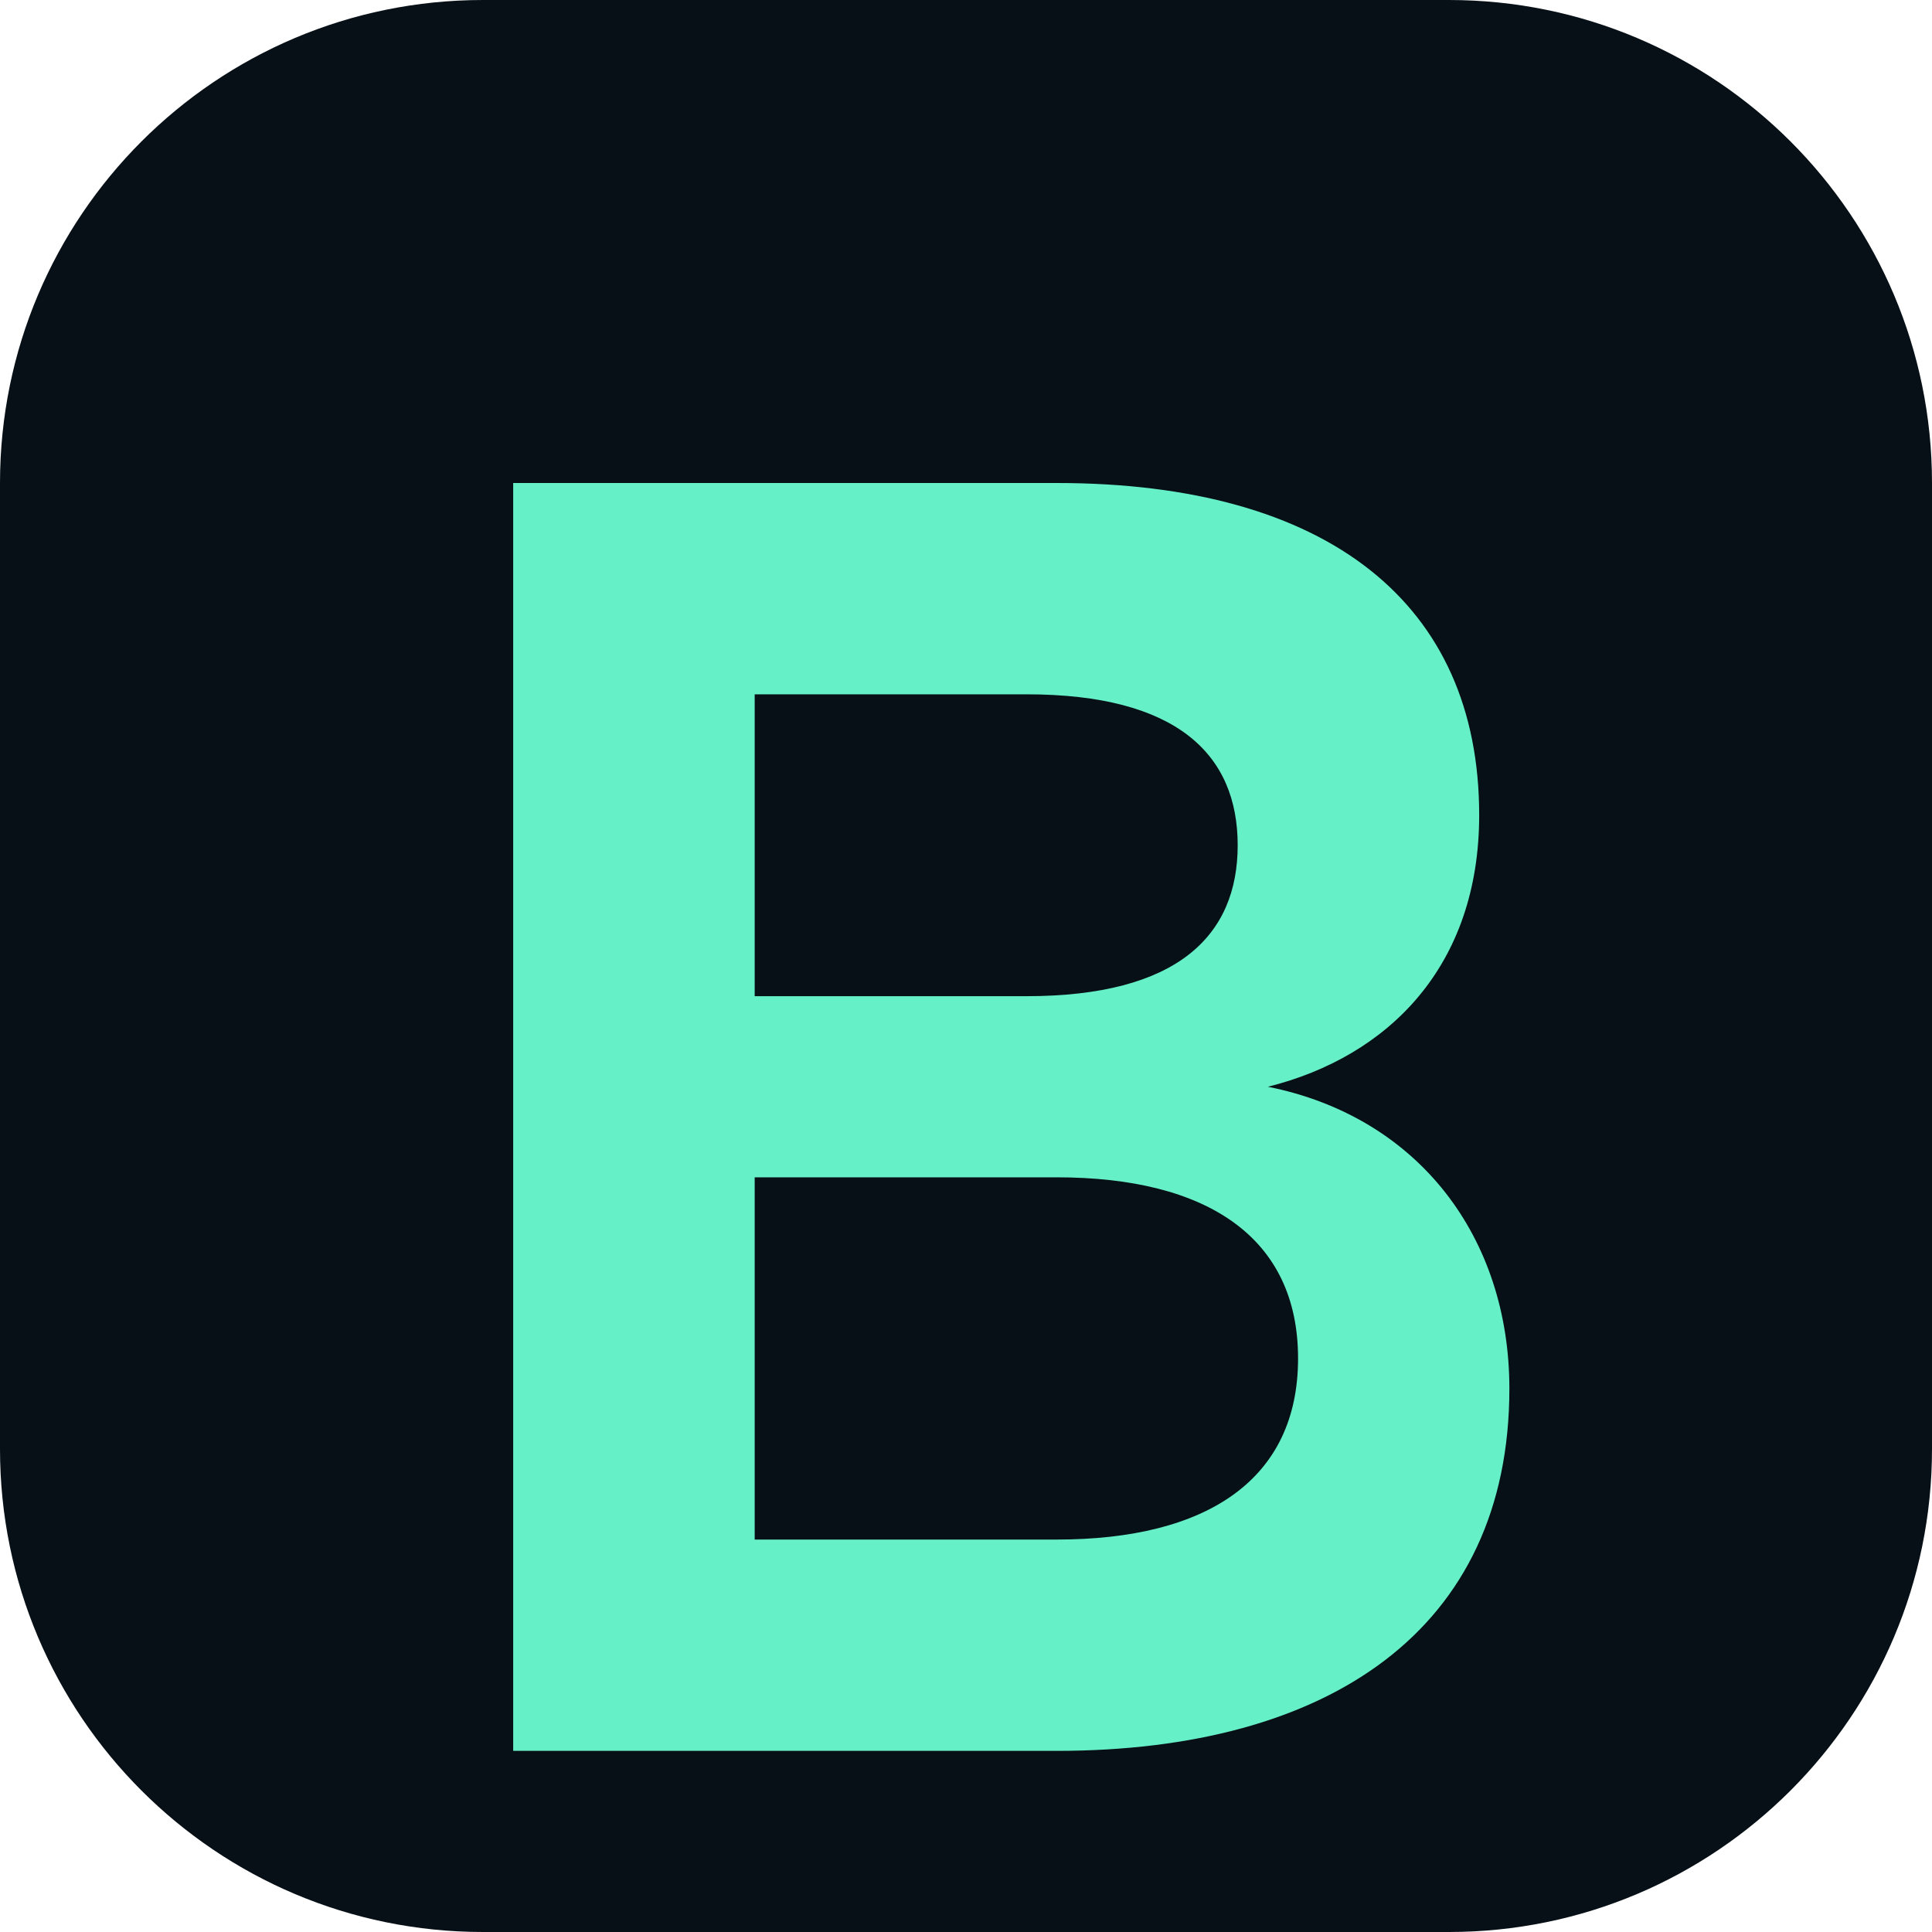
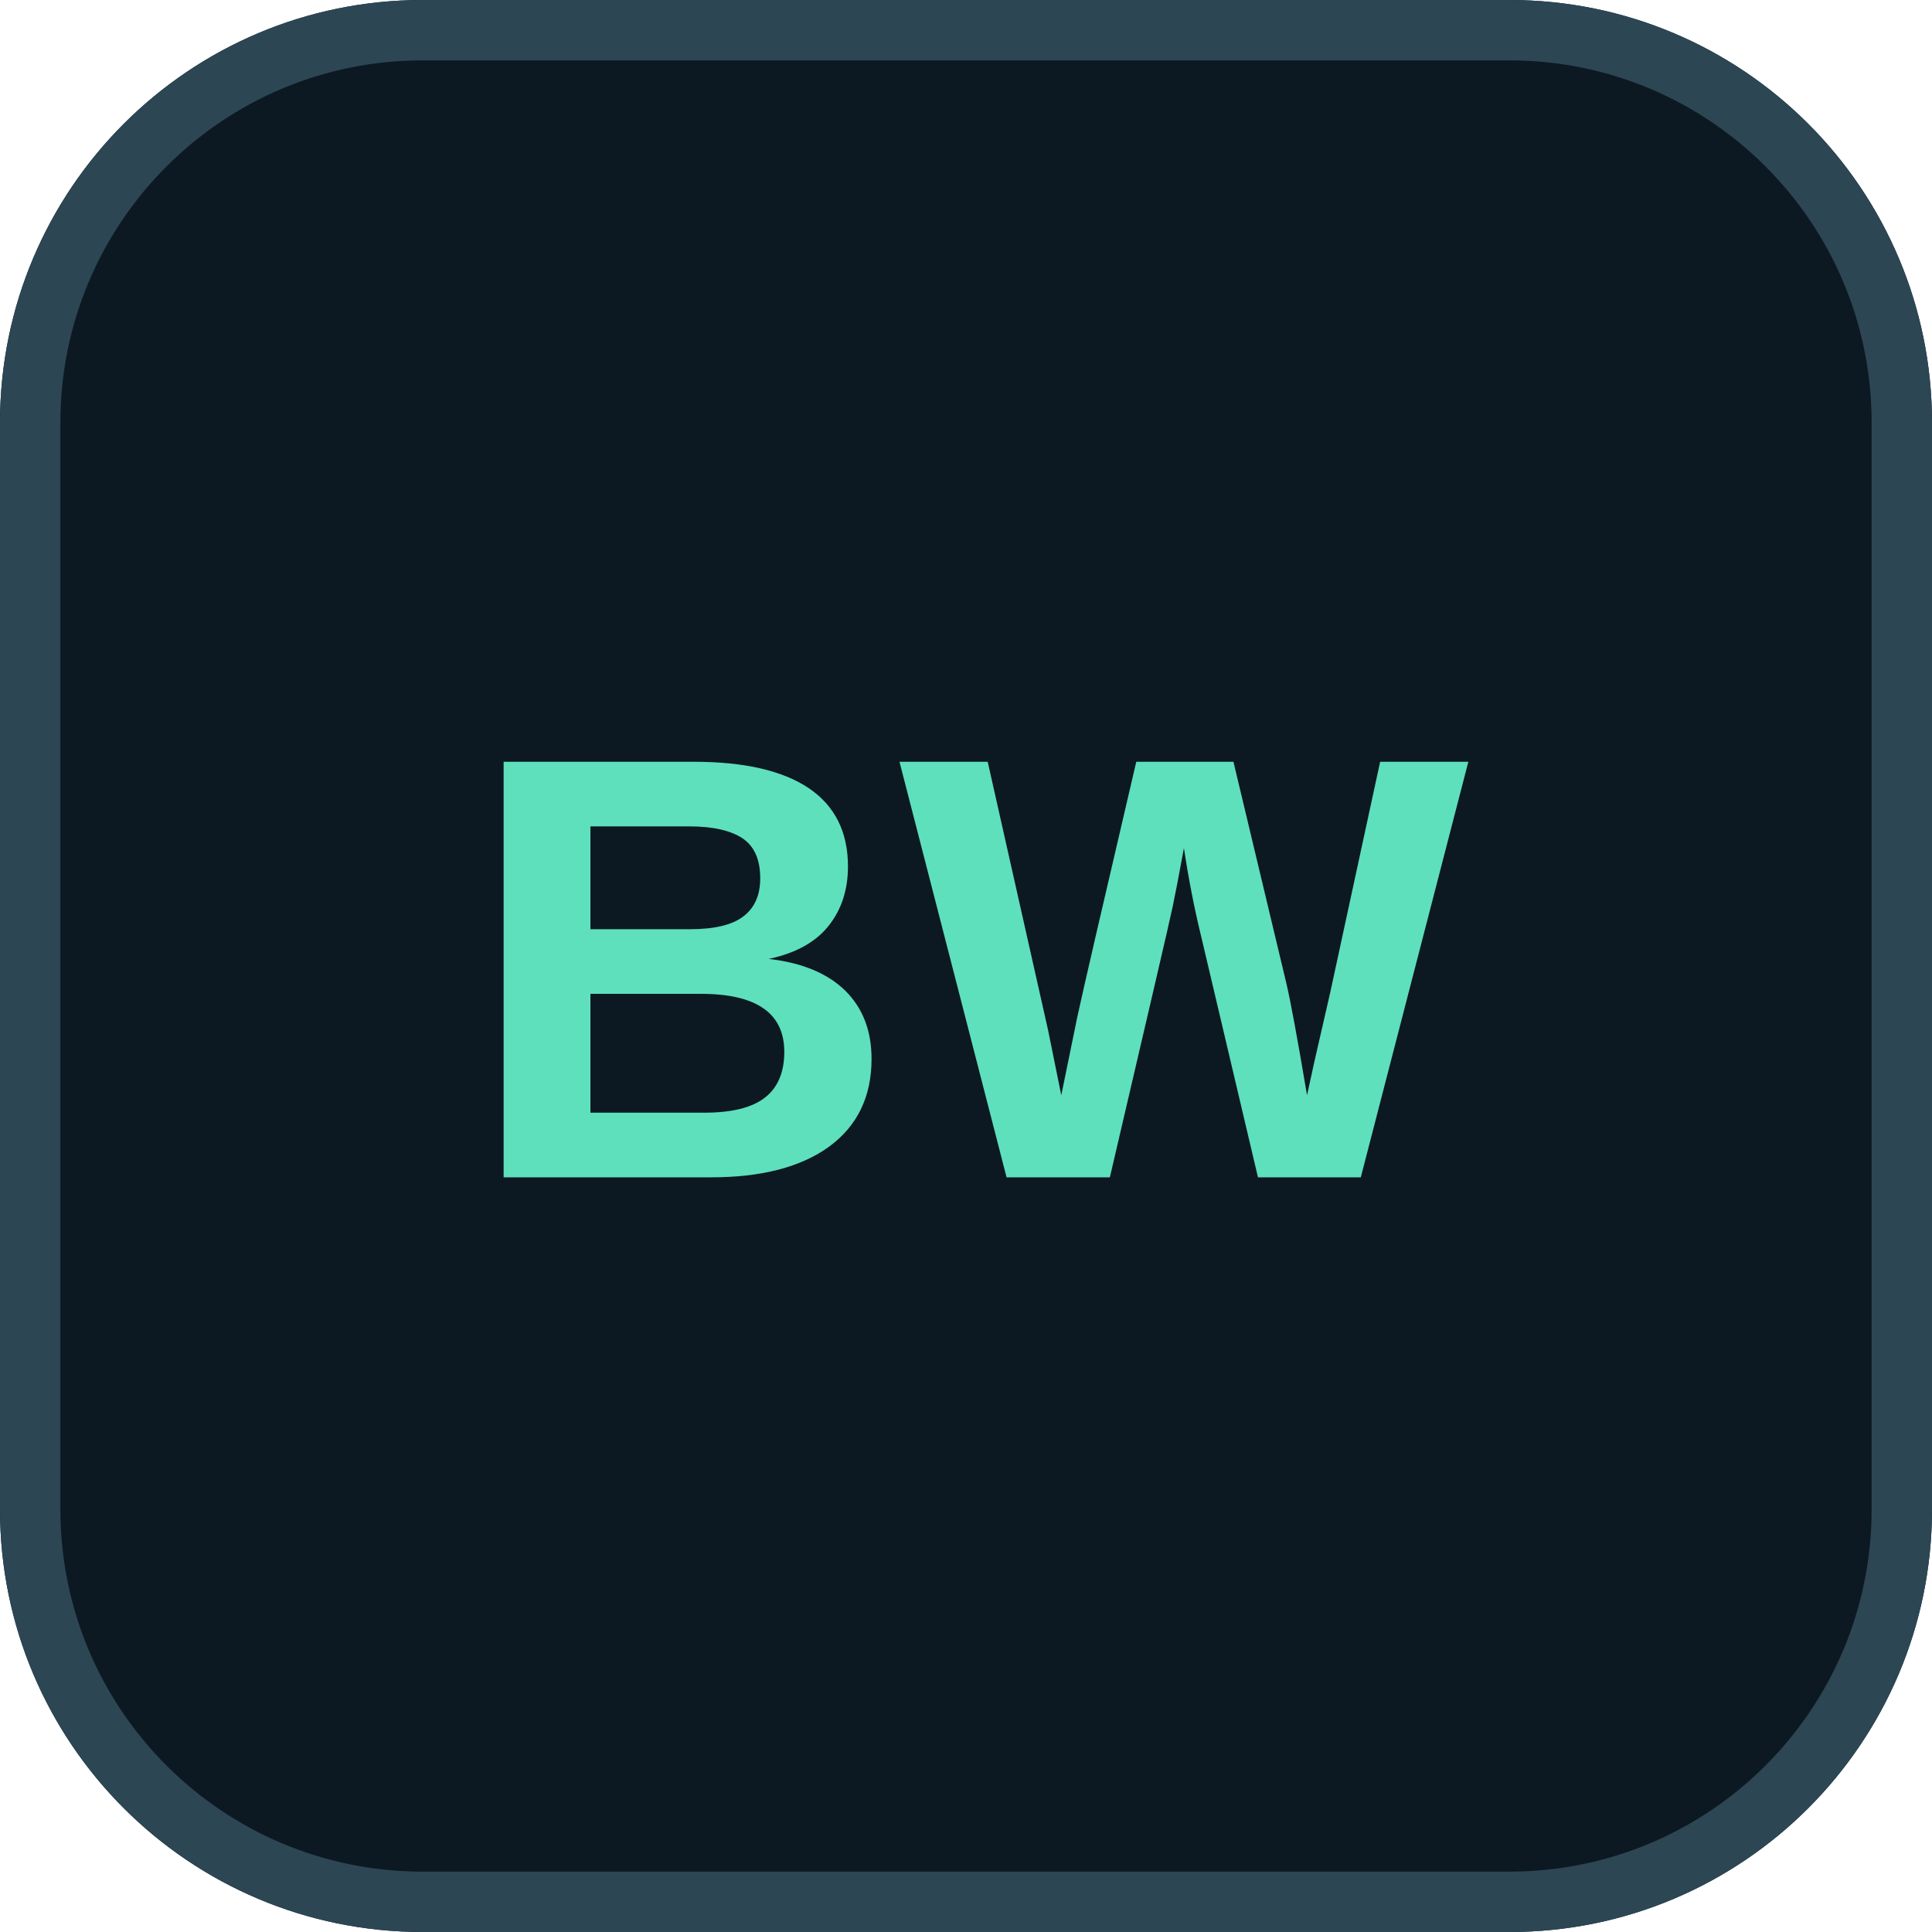
<svg xmlns="http://www.w3.org/2000/svg" viewBox="0 0 64 64">
-   <rect width="64" height="64" rx="16" fill="#071016" />
-   <path d="M17 16h18c9 0 14 4 14 11 0 5-3 8-7 9 5 1 8 5 8 10 0 8-6 12-15 12H17V16Zm17 17c5 0 7-2 7-5s-2-5-7-5h-9v10h9Zm1 18c5 0 8-2 8-6s-3-6-8-6H25v12h10Z" fill="#66f0c7" />
+   <rect width="64" height="64" rx="14" fill="#0d1922" />
+   <rect x="1" y="1" width="62" height="62" rx="13" fill="none" stroke="#2c4654" stroke-width="2" />
+   <text x="32" y="39" text-anchor="middle" font-family="Arial, sans-serif" font-size="20" font-weight="700" fill="#5ee0bd">BW</text>
</svg>
